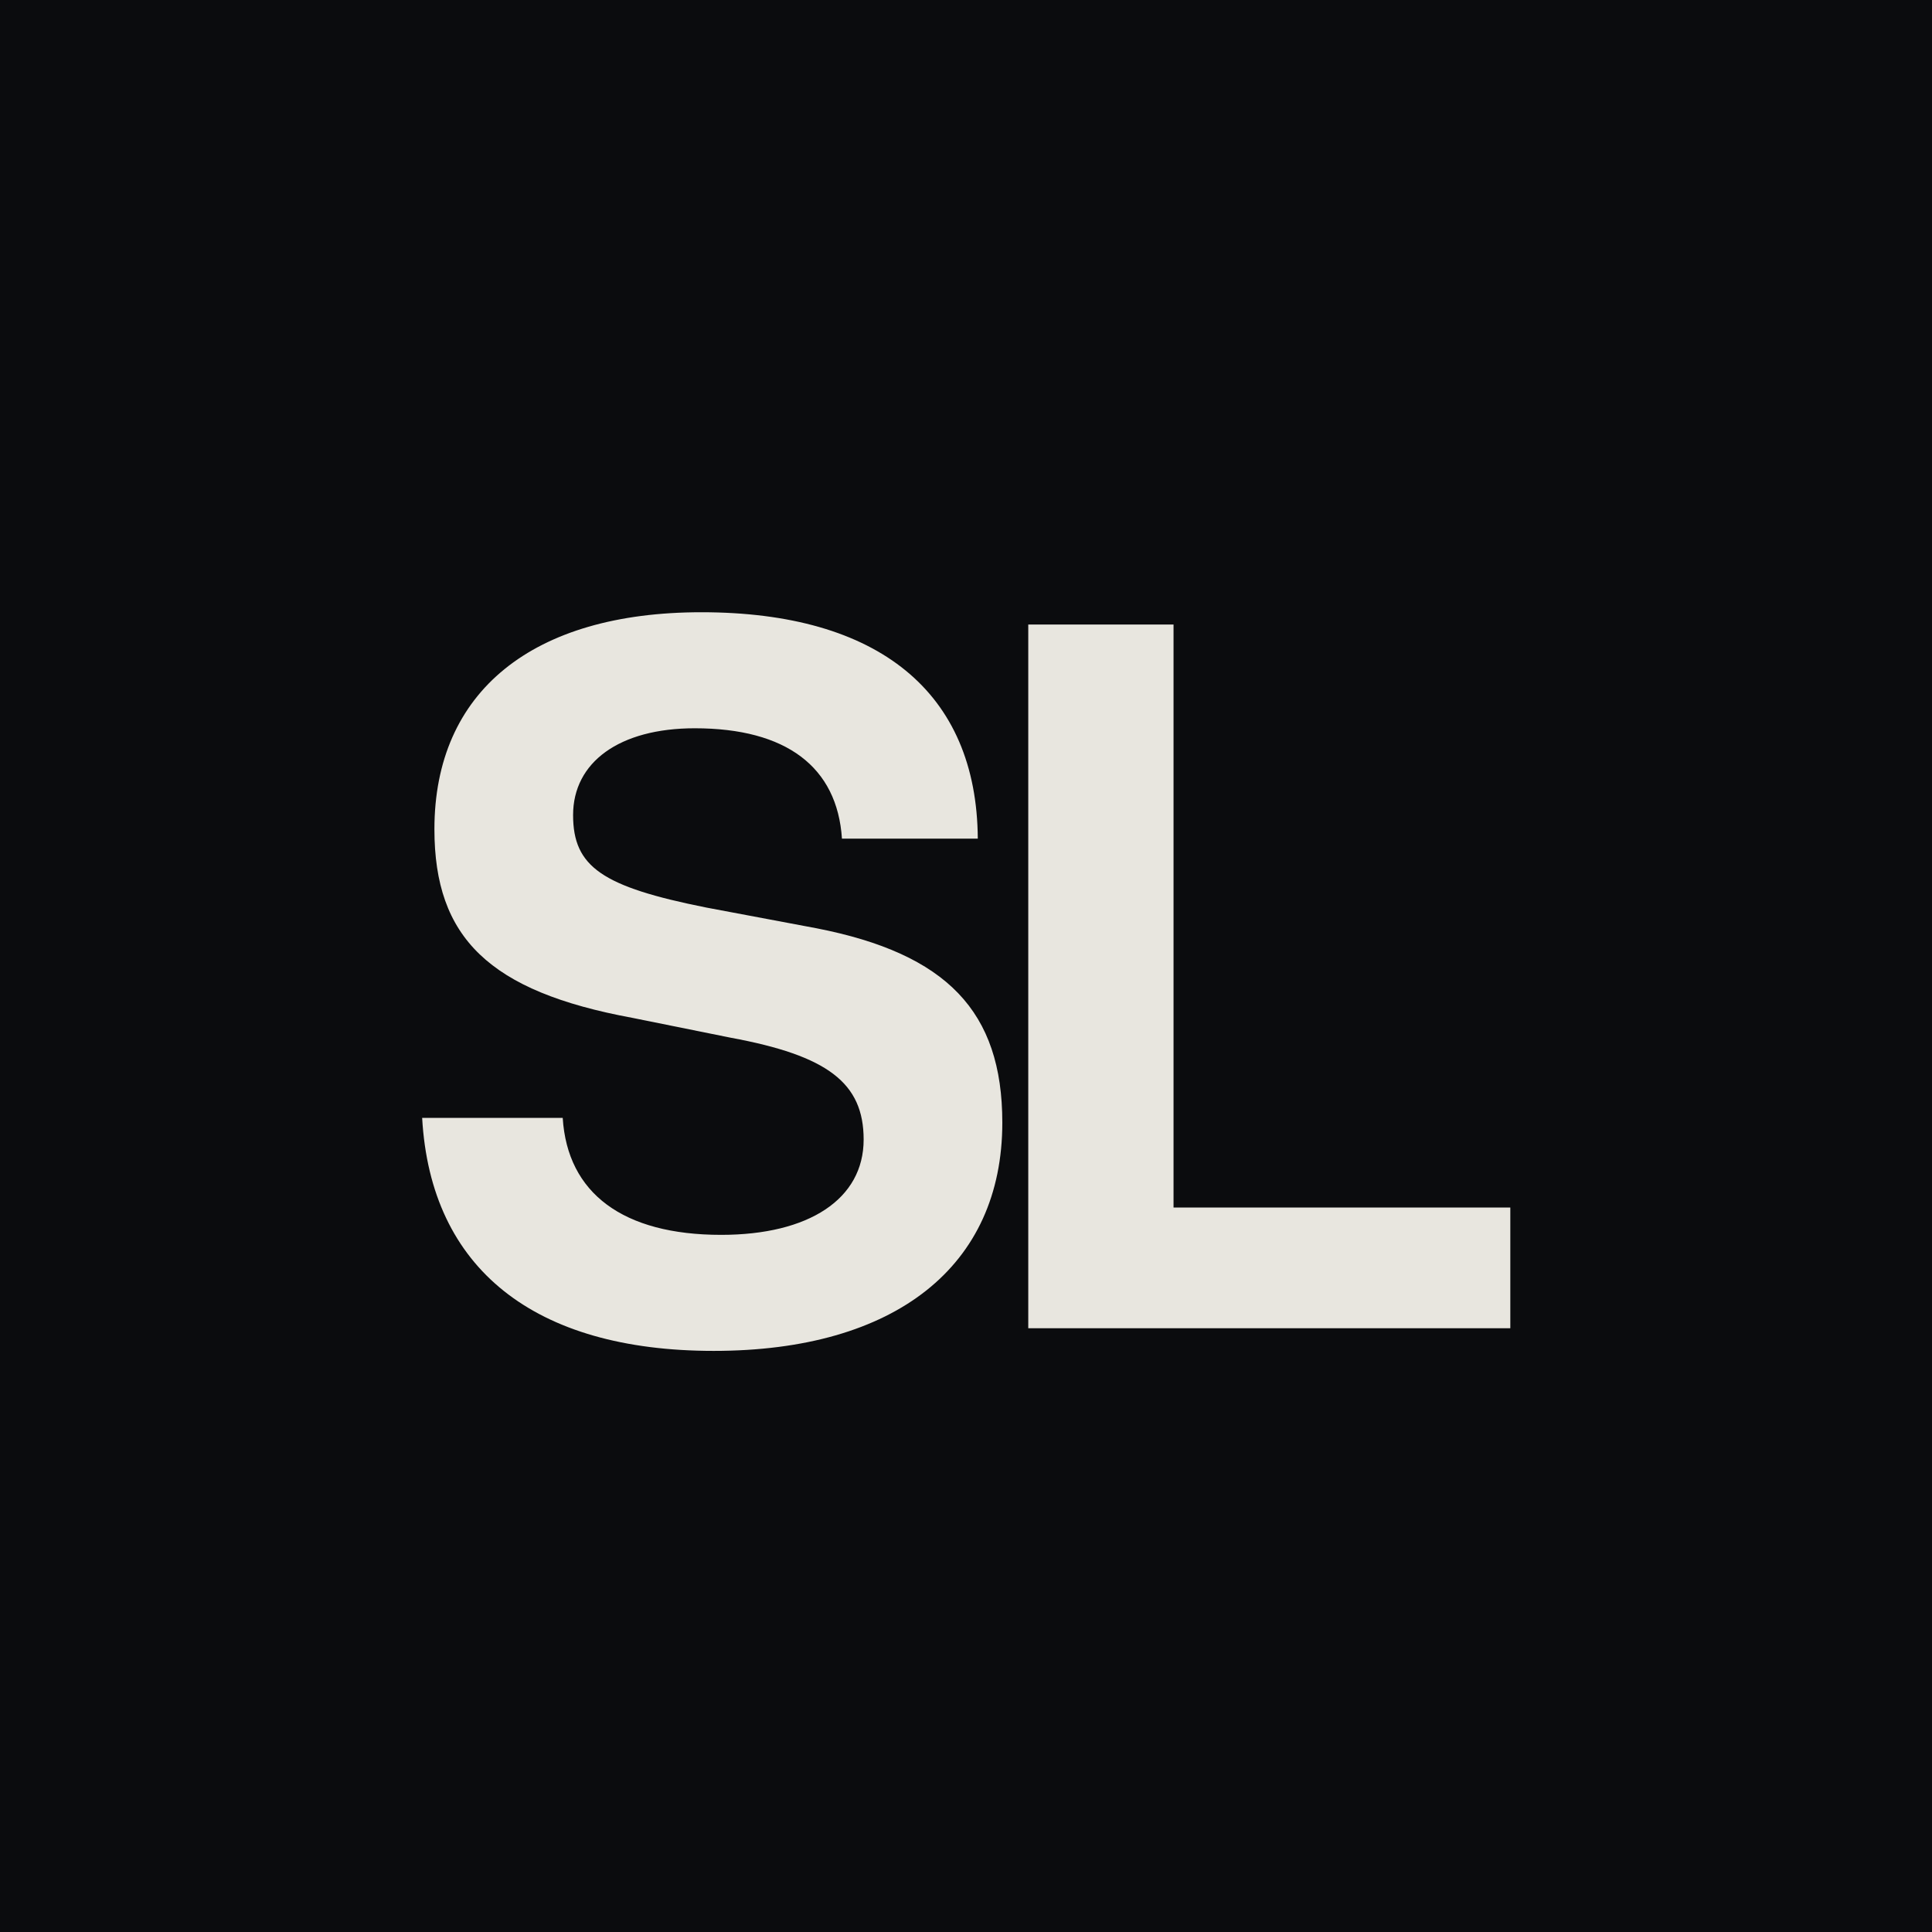
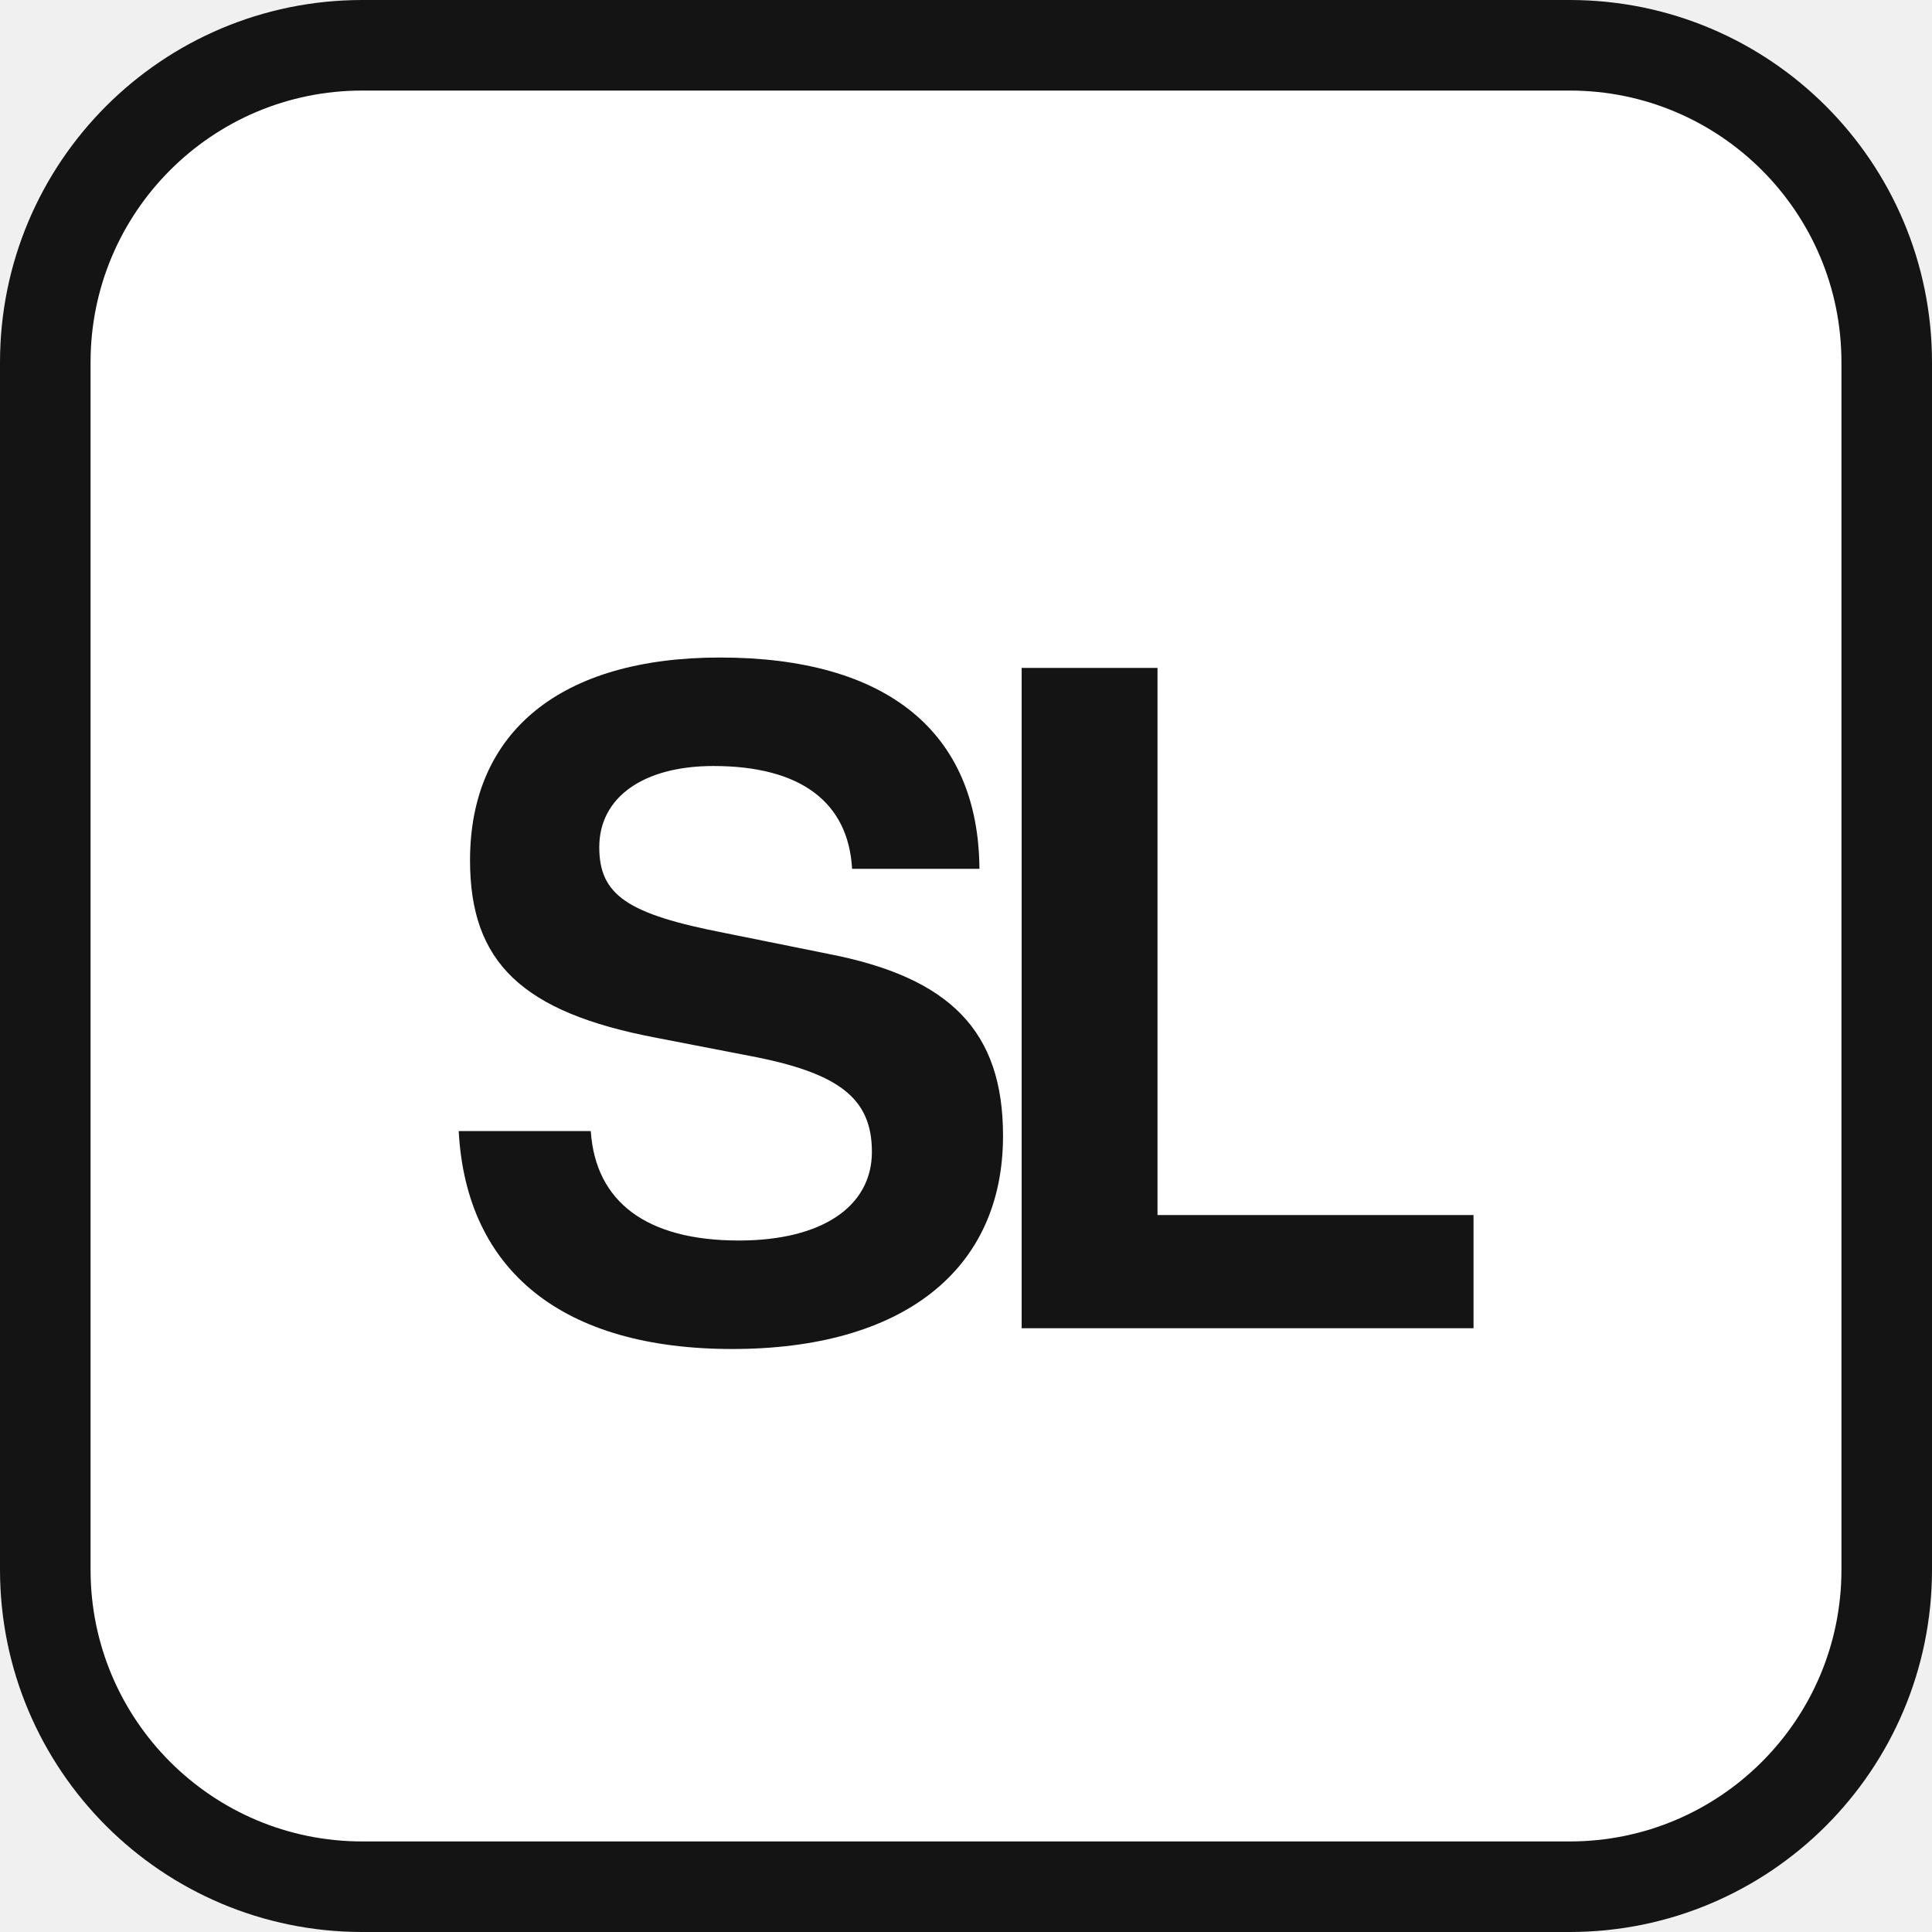
<svg xmlns="http://www.w3.org/2000/svg" viewBox="0 0 32 32">
-   <rect width="32" height="32" fill="#0B0C0E" />
-   <text x="16" y="22" text-anchor="middle" font-family="Arial Black, Helvetica Neue, Helvetica, sans-serif" font-size="16" font-weight="800" fill="#E8E6DF" letter-spacing="-1.4">SL</text>
+   <rect width="32" height="32" rx="6" fill="#FFFFFF" />
+   <rect x="0.75" y="0.75" width="30.5" height="30.5" rx="5.25" fill="none" stroke="#141414" stroke-width="1.5" />
+   <text x="16" y="22" text-anchor="middle" font-family="Arial Black, Helvetica Neue, Helvetica, sans-serif" font-size="15" font-weight="800" fill="#141414" letter-spacing="-1.4">SL</text>
</svg>
